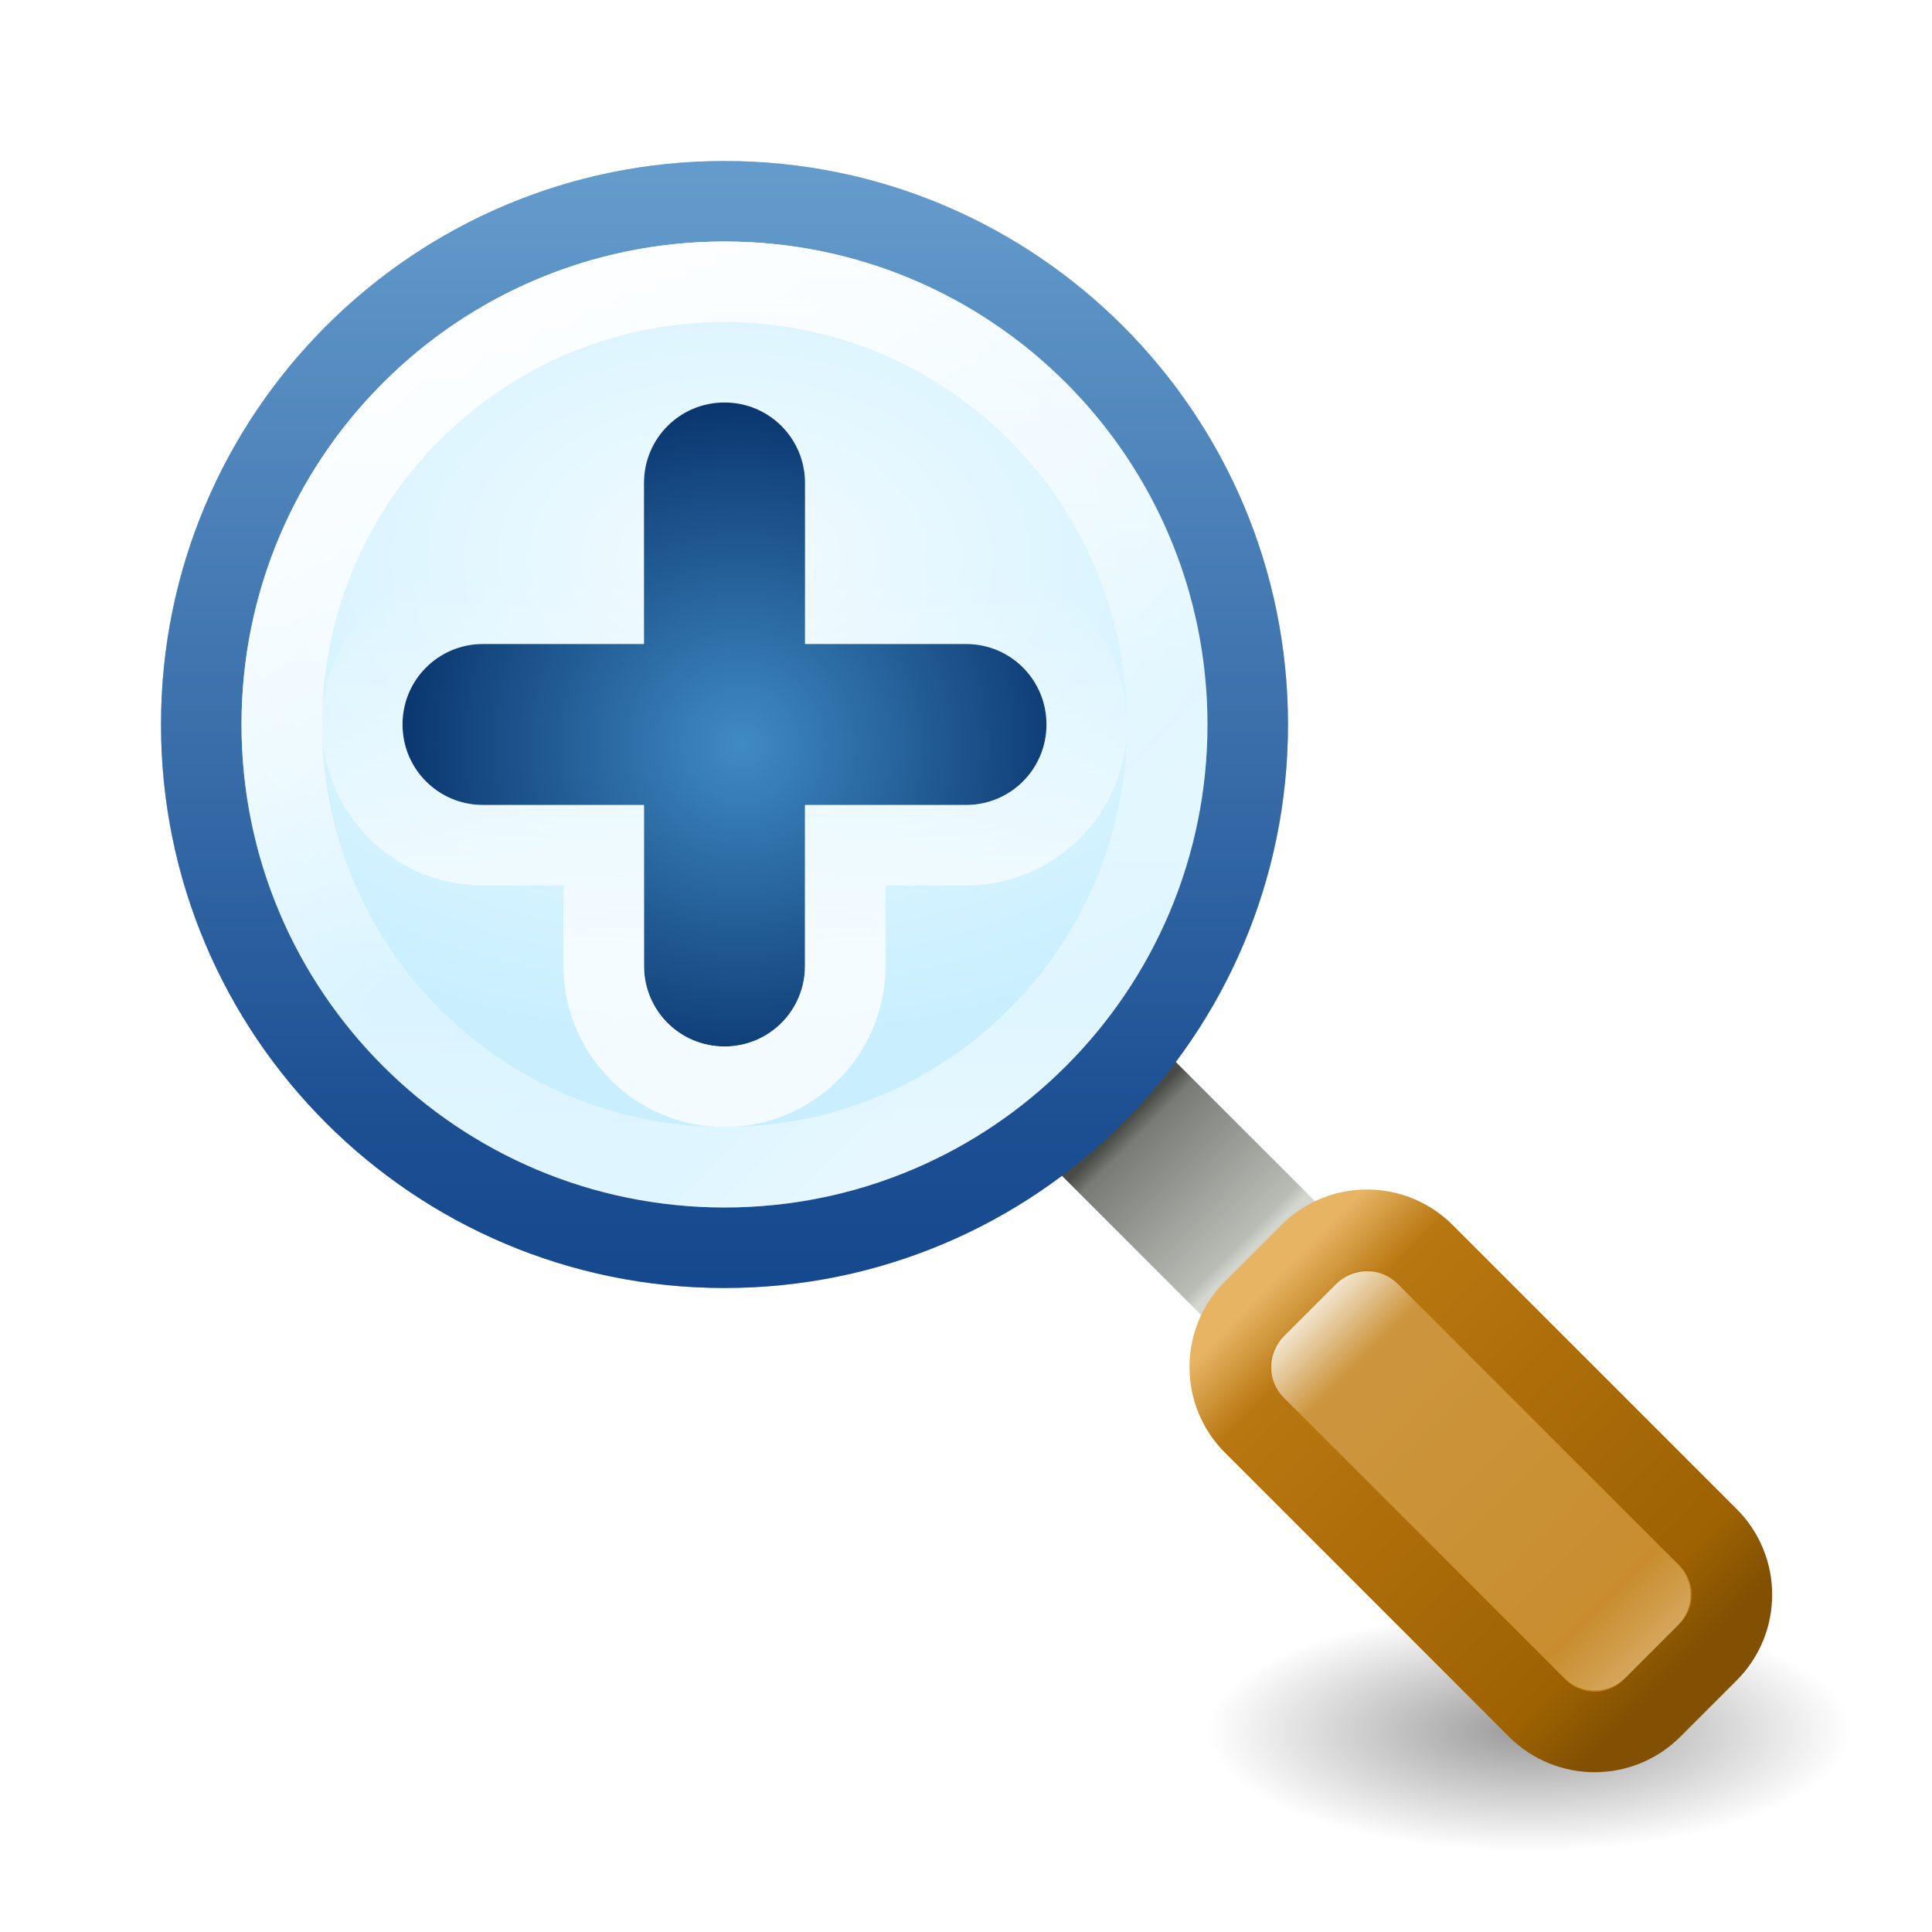
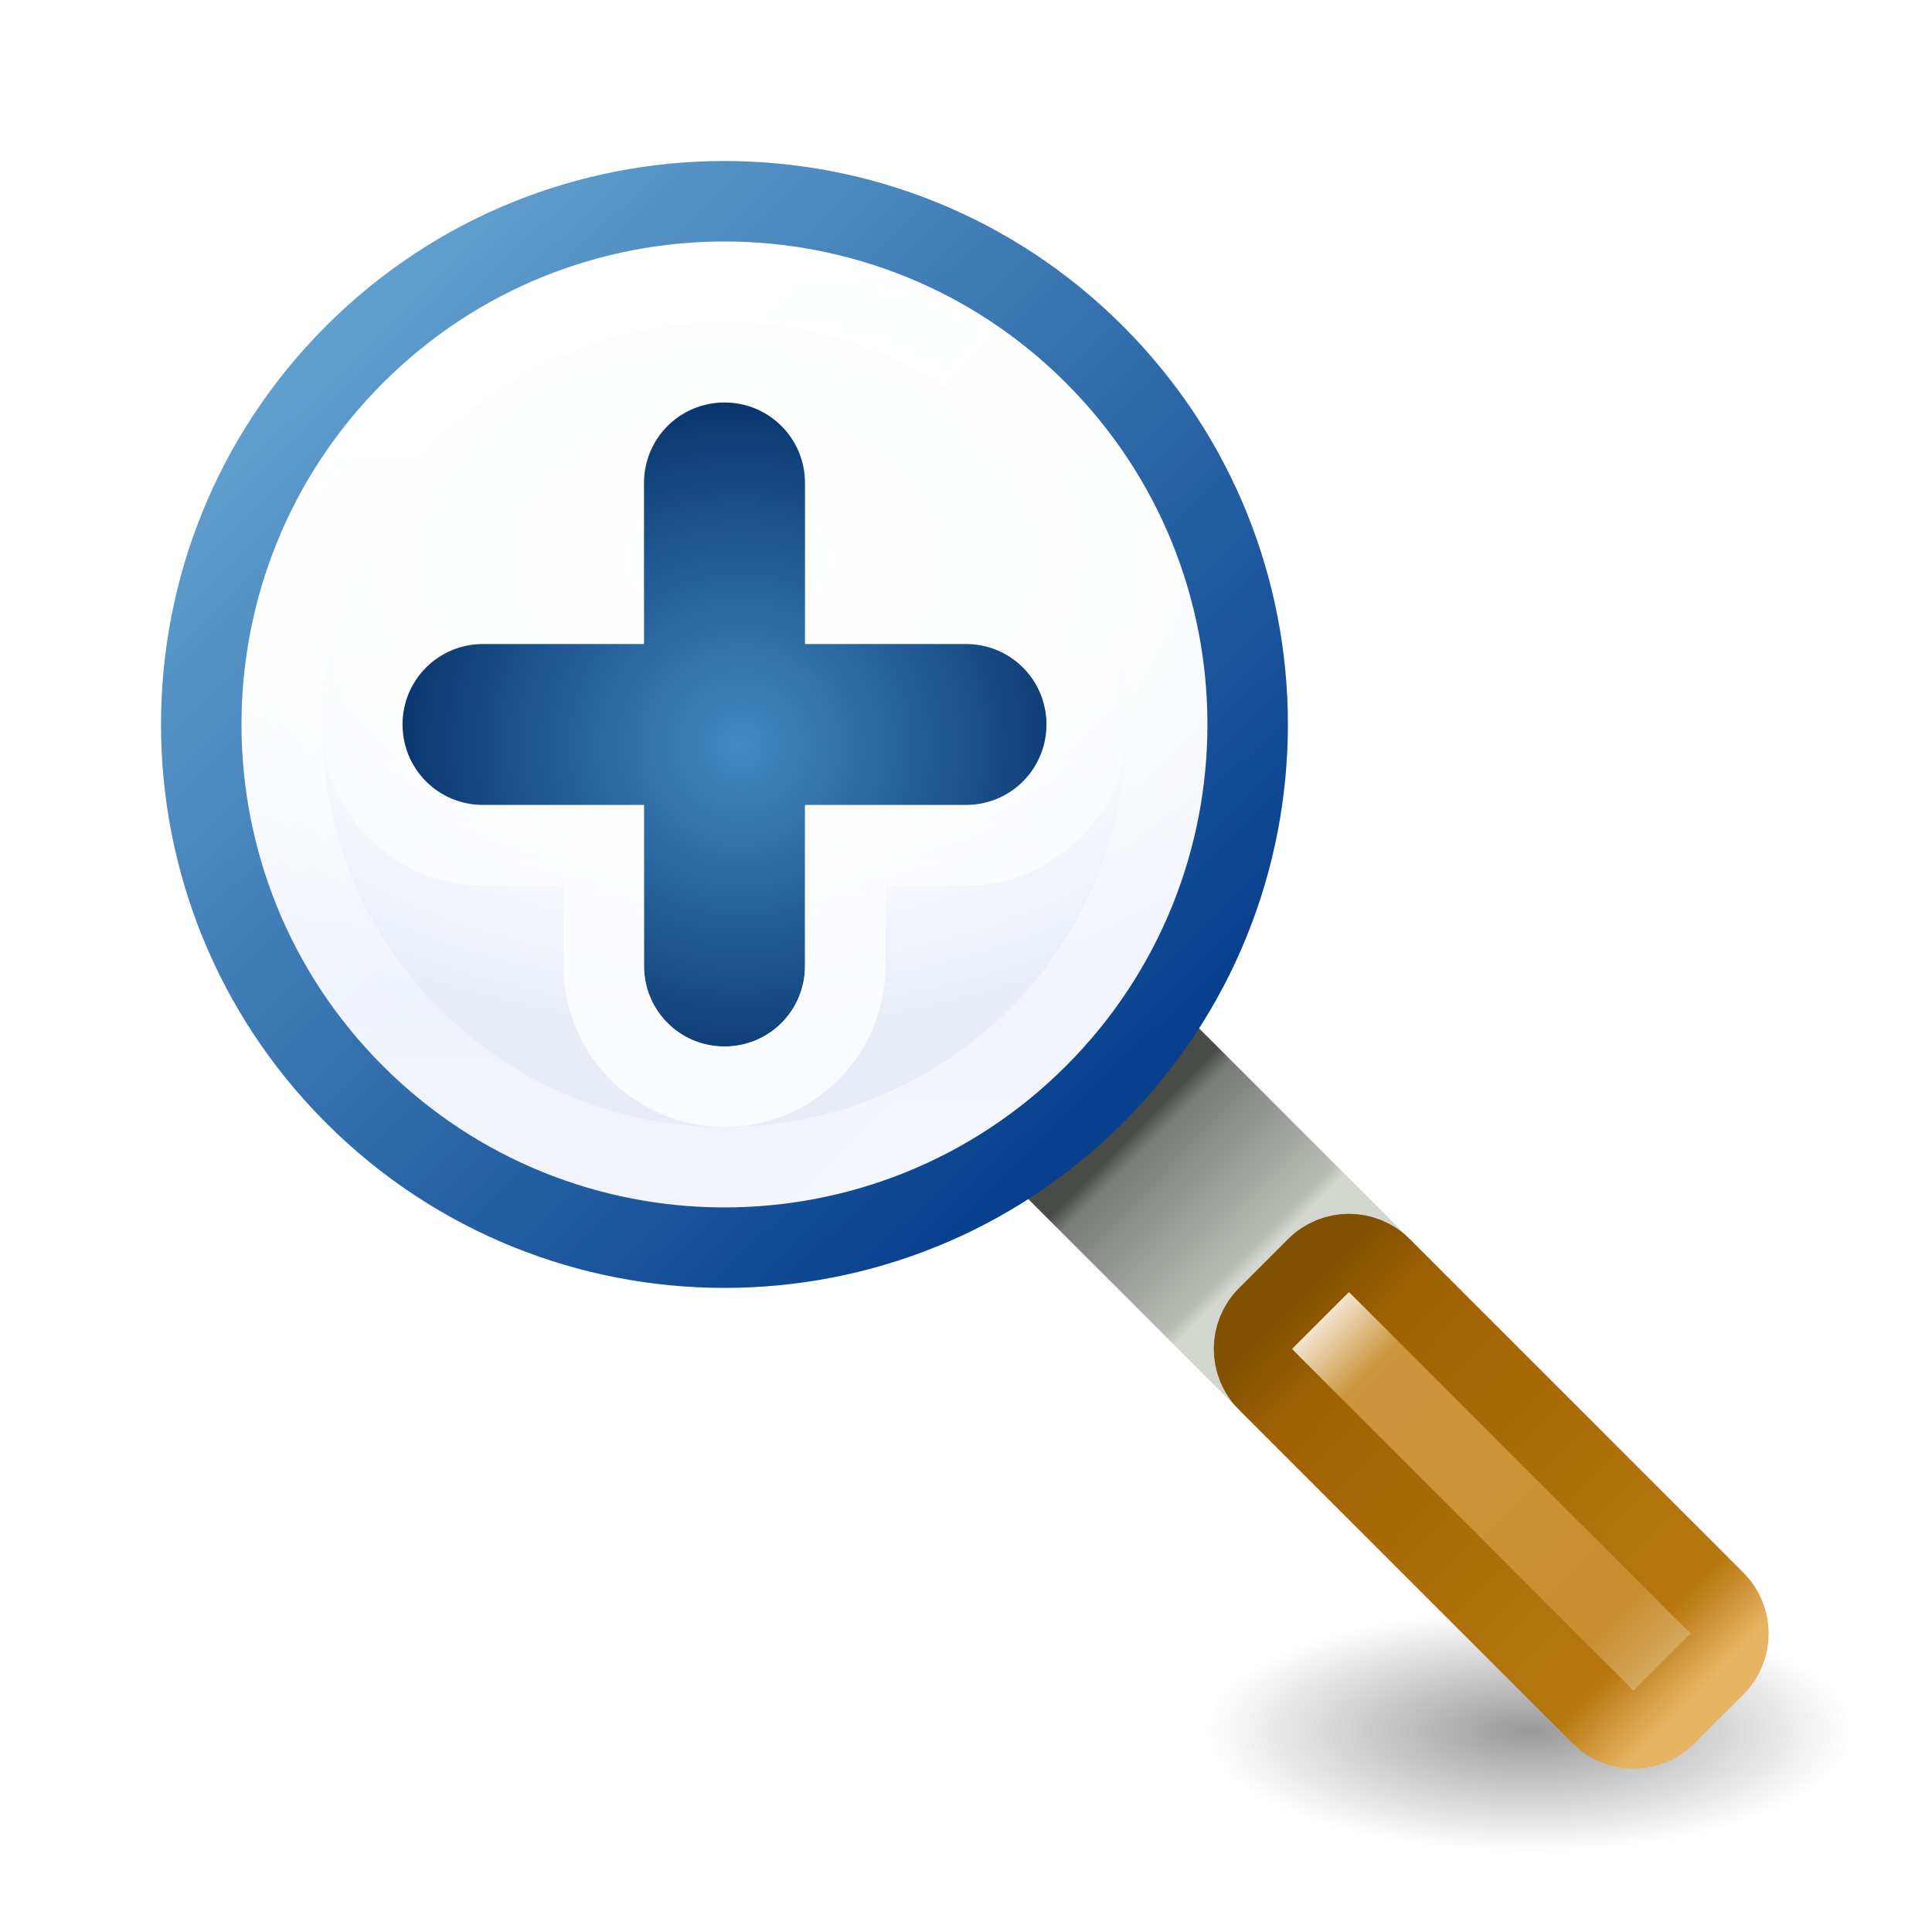
<svg xmlns="http://www.w3.org/2000/svg" xmlns:xlink="http://www.w3.org/1999/xlink" width="24" height="24" viewBox="0 0 24 24" id="svg6353" version="1.1">
  <defs id="defs6355">
    <linearGradient id="linearGradient6489">
      <stop style="stop-color:#ffffff;stop-opacity:1;" offset="0" id="stop6491" />
      <stop style="stop-color:#ffffff;stop-opacity:0;" offset="1" id="stop6493" />
-     </linearGradient>
-     <linearGradient id="linearGradient9680">
-       <stop id="stop9682" offset="0" style="stop-color:#5f9ecd;stop-opacity:1" />
-       <stop id="stop9684" offset="1" style="stop-color:#08408e;stop-opacity:1" />
-     </linearGradient>
-     <linearGradient id="linearGradient9644">
-       <stop style="stop-color:#f2fbff;stop-opacity:1" offset="0" id="stop9646" />
-       <stop style="stop-color:#c9efff;stop-opacity:1" offset="1" id="stop9648" />
    </linearGradient>
    <linearGradient id="linearGradient6997">
      <stop style="stop-color:#ffffff;stop-opacity:0.392" offset="0" id="stop6999" />
      <stop id="stop9815" offset="0.149" style="stop-color:#ffffff;stop-opacity:0.157" />
      <stop id="stop9813" offset="0.5" style="stop-color:#ffffff;stop-opacity:0.235" />
      <stop style="stop-color:#ffffff;stop-opacity:1" offset="1" id="stop7001" />
    </linearGradient>
    <linearGradient id="linearGradient5060">
      <stop id="stop5062" style="stop-color:#000000;stop-opacity:1" offset="0" />
      <stop id="stop5064" style="stop-color:#000000;stop-opacity:0" offset="1" />
    </linearGradient>
    <linearGradient xlink:href="#linearGradient6997" id="linearGradient7003" x1="9" y1="14" x2="9" y2="3" gradientUnits="userSpaceOnUse" gradientTransform="matrix(0.7071068,-0.7071068,0.7071068,0.7071068,-3.727922,1037.362)" />
-     <linearGradient xlink:href="#linearGradient4865" id="linearGradient7011" x1="8.875" y1="2.708" x2="8.875" y2="14.145" gradientUnits="userSpaceOnUse" />
    <linearGradient id="linearGradient8647-7">
      <stop style="stop-color:#408bc4;stop-opacity:1" offset="0" id="stop8649-8" />
      <stop style="stop-color:#062f68;stop-opacity:1" offset="1" id="stop8651-1" />
    </linearGradient>
-     <linearGradient xlink:href="#linearGradient9680" id="linearGradient9619" x1="9" y1="1" x2="9" y2="17" gradientUnits="userSpaceOnUse" gradientTransform="translate(0,1028.362)" />
-     <radialGradient xlink:href="#linearGradient9644" id="radialGradient9652" cx="9.03" cy="1035.639" fx="9.03" fy="1035.639" r="5" gradientUnits="userSpaceOnUse" gradientTransform="matrix(1.751543,0,0,1.200001,-6.76389,-207.4733)" />
+     <radialGradient xlink:href="#linearGradient3600-4" id="radialGradient9652" cx="9.03" cy="1035.639" fx="9.03" fy="1035.639" r="5" gradientUnits="userSpaceOnUse" gradientTransform="matrix(1.751543,0,0,1.200001,-6.76389,-207.4733)" />
    <radialGradient xlink:href="#linearGradient8647-7" id="radialGradient9869" gradientUnits="userSpaceOnUse" gradientTransform="matrix(1.520833,0,0,1.520833,-4.825607,-4.9177)" cx="9.224" cy="9.319" fx="9.224" fy="9.319" r="3" />
    <linearGradient xlink:href="#linearGradient6997" id="linearGradient10079" gradientUnits="userSpaceOnUse" gradientTransform="translate(-4.0727324e-5,1028.362)" x1="9" y1="14" x2="9" y2="3" />
-     <linearGradient xlink:href="#linearGradient9666" id="linearGradient9672" x1="40" y1="1044.362" x2="40" y2="1050.362" gradientUnits="userSpaceOnUse" gradientTransform="translate(-767.1619,-294.1853)" />
+     <radialGradient xlink:href="#linearGradient5060" id="radialGradient11096-3" gradientUnits="userSpaceOnUse" gradientTransform="matrix(0.6557377,0,0,0.2459016,3.479913,1039.011)" cx="23.668" cy="44.129" fx="23.668" fy="44.129" r="6.1" />
+     <linearGradient xlink:href="#linearGradient6489" id="linearGradient6495" x1="8.969" y1="1040.184" x2="8.969" y2="1035.55" gradientUnits="userSpaceOnUse" />
+     <linearGradient id="linearGradient3600-4">
+       <stop id="stop3602-7" style="stop-color:#ffffff;stop-opacity:1" offset="0" />
+       <stop offset="0.593" style="stop-color:#fcfdfe;stop-opacity:1" id="stop8523" />
+       <stop id="stop3604-6" style="stop-color:#e7ecf7;stop-opacity:1" offset="1" />
+     </linearGradient>
+     <linearGradient xlink:href="#linearGradient5509" id="linearGradient5441" gradientUnits="userSpaceOnUse" gradientTransform="matrix(1.5,0,0,1,363.5809,0.1569129)" x1="-727.177" y1="746.907" x2="-727.166" y2="749.138" />
+     <linearGradient id="linearGradient5509">
+       <stop style="stop-color:#494b47;stop-opacity:1" offset="0" id="stop5511" />
+       <stop id="stop5519" offset="0.106" style="stop-color:#797b76;stop-opacity:1" />
+       <stop id="stop5517" offset="0.926" style="stop-color:#babdb6;stop-opacity:1" />
+       <stop style="stop-color:#d3d7cf;stop-opacity:1" offset="1" id="stop5513" />
+     </linearGradient>
+     <linearGradient xlink:href="#linearGradient9666" id="linearGradient5445" gradientUnits="userSpaceOnUse" gradientTransform="matrix(0.5,0,0,1,-747.1618,-294.0017)" x1="40" y1="1044.362" x2="40" y2="1050.362" />
    <linearGradient id="linearGradient9666">
      <stop style="stop-color:#ffffff;stop-opacity:1" offset="0" id="stop9668" />
      <stop id="stop9676" offset="0.147" style="stop-color:#ffffff;stop-opacity:0.235" />
      <stop id="stop9674" offset="0.862" style="stop-color:#ffffff;stop-opacity:0.157" />
      <stop style="stop-color:#ffffff;stop-opacity:0.392" offset="1" id="stop9670" />
    </linearGradient>
-     <linearGradient xlink:href="#linearGradient9817" id="linearGradient9823" x1="-727.209" y1="749.039" x2="-727.162" y2="756.023" gradientUnits="userSpaceOnUse" gradientTransform="translate(-4.6458669e-5,0.559822)" />
+     <linearGradient xlink:href="#linearGradient9817" id="linearGradient5437" gradientUnits="userSpaceOnUse" gradientTransform="matrix(0.6666667,0,0,1,1211.936,-1505.977)" x1="-727.209" y1="749.039" x2="-727.162" y2="756.023" />
    <linearGradient id="linearGradient9817">
      <stop style="stop-color:#e7b464;stop-opacity:1" offset="0" id="stop9819" />
      <stop id="stop9827" offset="0.135" style="stop-color:#b87710;stop-opacity:1" />
      <stop id="stop9825" offset="0.862" style="stop-color:#9e6202;stop-opacity:1" />
      <stop style="stop-color:#815002;stop-opacity:1" offset="1" id="stop9821" />
    </linearGradient>
-     <linearGradient gradientTransform="translate(-2.6458669e-5,2.1977773e-5)" xlink:href="#linearGradient5509" id="linearGradient5515" x1="-727.177" y1="746.907" x2="-727.166" y2="749.138" gradientUnits="userSpaceOnUse" />
-     <linearGradient id="linearGradient5509">
-       <stop style="stop-color:#494b47;stop-opacity:1" offset="0" id="stop5511" />
-       <stop id="stop5519" offset="0.106" style="stop-color:#797b76;stop-opacity:1" />
-       <stop id="stop5517" offset="0.926" style="stop-color:#babdb6;stop-opacity:1" />
-       <stop style="stop-color:#d3d7cf;stop-opacity:1" offset="1" id="stop5513" />
+     <linearGradient xlink:href="#linearGradient9680" id="linearGradient9619-0" x1="9.044" y1="2.193" x2="8.956" y2="15.63" gradientUnits="userSpaceOnUse" gradientTransform="matrix(0.7071068,-0.7071068,0.7071068,0.7071068,-3.727911,1037.362)" />
+     <linearGradient id="linearGradient9680">
+       <stop id="stop9682" offset="0" style="stop-color:#5f9ecd;stop-opacity:1" />
+       <stop id="stop9684" offset="1" style="stop-color:#08408e;stop-opacity:1" />
    </linearGradient>
-     <linearGradient id="linearGradient4865">
-       <stop id="stop4867" style="stop-color:#729fcf;stop-opacity:1" offset="0" />
-       <stop id="stop4869" style="stop-color:#204a87;stop-opacity:1" offset="1" />
-     </linearGradient>
-     <radialGradient xlink:href="#linearGradient5060" id="radialGradient11096-3" gradientUnits="userSpaceOnUse" gradientTransform="matrix(0.6557377,0,0,0.2459016,3.479913,1039.011)" cx="23.668" cy="44.129" fx="23.668" fy="44.129" r="6.1" />
-     <linearGradient xlink:href="#linearGradient6489" id="linearGradient6495" x1="8.969" y1="1040.184" x2="8.969" y2="1035.55" gradientUnits="userSpaceOnUse" />
  </defs>
  <g id="layer1" transform="translate(0,-1028.362)">
    <path d="m 23,1049.862 a 4,1.5 0 0 1 -8,0 4,1.5 0 1 1 8,0 z" id="path11082-5" style="color:#000000;display:inline;overflow:visible;visibility:visible;opacity:0.4;fill:url(#radialGradient11096-3);fill-opacity:1;fill-rule:nonzero;stroke:none;stroke-width:1;marker:none;enable-background:accumulate" />
-     <rect style="opacity:1;fill:url(#linearGradient5515);fill-opacity:1;fill-rule:evenodd;stroke:none;stroke-width:1;stroke-linecap:round;stroke-linejoin:round;stroke-miterlimit:4;stroke-dasharray:none;stroke-dashoffset:0;stroke-opacity:1" id="rect9678" width="2" height="4" x="-728.162" y="746.203" transform="matrix(0.7071068,-0.7071068,0.7071068,0.7071068,0,0)" />
-     <rect style="opacity:1;fill:#c17d11;fill-opacity:1;fill-rule:evenodd;stroke:url(#linearGradient9823);stroke-width:1;stroke-linecap:round;stroke-linejoin:round;stroke-miterlimit:4;stroke-dasharray:none;stroke-dashoffset:0;stroke-opacity:1" id="rect9654" width="3" height="7" x="-728.662" y="749.677" ry="1.005" transform="matrix(0.7071068,-0.7071068,0.7071068,0.7071068,0,0)" />
-     <rect style="opacity:0.8;fill:url(#linearGradient9672);fill-opacity:1;fill-rule:evenodd;stroke:none;stroke-width:1;stroke-linecap:round;stroke-linejoin:round;stroke-miterlimit:4;stroke-dasharray:none;stroke-dashoffset:0;stroke-opacity:1" id="rect9656" width="2" height="6" x="-728.162" y="750.177" ry="0.541" transform="matrix(0.7071068,-0.7071068,0.7071068,0.7071068,0,0)" />
-     <ellipse style="opacity:1;fill:url(#radialGradient9652);fill-opacity:1;fill-rule:evenodd;stroke:none;stroke-width:1;stroke-linecap:round;stroke-linejoin:round;stroke-miterlimit:4;stroke-dasharray:none;stroke-dashoffset:0;stroke-opacity:1" id="path9642" cx="9" cy="1037.362" rx="6" ry="6" />
-     <path style="opacity:1;fill:url(#linearGradient9619);fill-opacity:1;fill-rule:evenodd;stroke:none;stroke-width:1;stroke-linecap:round;stroke-linejoin:round;stroke-miterlimit:4;stroke-dasharray:none;stroke-dashoffset:0;stroke-opacity:1" d="m 9,1030.362 a 7,7 0 0 0 -7,7 7,7 0 0 0 7,7 7,7 0 0 0 7,-7 7,7 0 0 0 -7,-7 z m 0,1 a 6,6 0 0 1 6,6 6,6 0 0 1 -6,6 6,6 0 0 1 -6,-6 6,6 0 0 1 6,-6 z" id="path6982" />
-     <path style="opacity:0.4;fill:url(#linearGradient7011);fill-opacity:1;fill-rule:evenodd;stroke:none;stroke-width:1;stroke-linecap:round;stroke-linejoin:round;stroke-miterlimit:4;stroke-dasharray:none;stroke-dashoffset:0;stroke-opacity:1" d="M 9 2 A 7 7 0 0 0 2 9 A 7 7 0 0 0 9 16 A 7 7 0 0 0 16 9 A 7 7 0 0 0 9 2 z M 9 3 A 6 6 0 0 1 10.773 3.268 A 6 6 0 0 1 11.877 3.734 A 6 6 0 0 1 14.984 8.576 A 6 6 0 0 1 15 9 A 6 6 0 0 1 9 15 A 6 6 0 0 1 3 9 A 6 6 0 0 1 3.029 8.4 A 6 6 0 0 1 9 3 z " id="path6987" transform="translate(0,1028.362)" />
+     <rect y="746.36" x="-728.662" height="4" width="3" id="rect5439" style="opacity:1;fill:url(#linearGradient5441);fill-opacity:1;fill-rule:evenodd;stroke:none;stroke-width:1;stroke-linecap:round;stroke-linejoin:round;stroke-miterlimit:4;stroke-dasharray:none;stroke-dashoffset:0;stroke-opacity:1" transform="matrix(0.7071068,-0.7071068,0.7071068,0.7071068,0,0)" />
+     <ellipse style="opacity:1;fill:url(#radialGradient9652);fill-opacity:1.0;fill-rule:evenodd;stroke:none;stroke-width:1;stroke-linecap:round;stroke-linejoin:round;stroke-miterlimit:4;stroke-dasharray:none;stroke-dashoffset:0;stroke-opacity:1" id="path9642" cx="9" cy="1037.362" rx="6" ry="6" />
    <path style="opacity:1;fill:url(#radialGradient9869);fill-opacity:1;fill-rule:evenodd;stroke:none;stroke-width:1;stroke-linecap:round;stroke-linejoin:round;stroke-miterlimit:4;stroke-dasharray:none;stroke-dashoffset:0;stroke-opacity:1" d="M 9 5 C 8.446 5 8 5.446 8 6 L 8 8 L 6 8 C 5.446 8 5 8.446 5 9 C 5 9.554 5.446 10 6 10 L 8 10 L 8 12 C 8 12.554 8.446 13 9 13 C 9.554 13 10 12.554 10 12 L 10 10 L 12 10 C 12.554 10 13 9.554 13 9 C 13 8.446 12.554 8 12 8 L 10 8 L 10 6 C 10 5.446 9.554 5 9 5 z " transform="translate(0,1028.362)" id="path9865" />
    <path style="opacity:0.8;fill:url(#linearGradient7003);fill-opacity:1;fill-rule:evenodd;stroke:none;stroke-width:1;stroke-linecap:round;stroke-linejoin:round;stroke-miterlimit:4;stroke-dasharray:none;stroke-dashoffset:0;stroke-opacity:1" d="m 4.757,1033.12 a 6,6 0 0 0 0,8.485 6,6 0 0 0 8.485,0 6,6 0 0 0 0,-8.485 6,6 0 0 0 -8.485,0 z m 0.707,0.707 a 5,5 0 0 1 7.071,0 5,5 0 0 1 0,7.071 5,5 0 0 1 -7.071,0 5,5 0 0 1 0,-7.071 z" id="path6992" />
    <path id="path10076" d="m 9,1031.362 a 6,6 0 0 0 -6,6 6,6 0 0 0 6,6 6,6 0 0 0 6,-6 6,6 0 0 0 -6,-6 z m 4.8e-6,1 a 5,5 0 0 1 5,5 5,5 0 0 1 -5,5 5,5 0 0 1 -5,-5 5,5 0 0 1 5,-5 z" style="opacity:0.8;fill:url(#linearGradient10079);fill-opacity:1;fill-rule:evenodd;stroke:none;stroke-width:1;stroke-linecap:round;stroke-linejoin:round;stroke-miterlimit:4;stroke-dasharray:none;stroke-dashoffset:0;stroke-opacity:1" />
    <path style="opacity:0.778;fill:url(#linearGradient6495);fill-opacity:1;fill-rule:evenodd;stroke:none;stroke-width:1;stroke-linecap:square;stroke-linejoin:round;stroke-miterlimit:4;stroke-dasharray:none;stroke-dashoffset:0;stroke-opacity:1" d="m 9,1032.362 a 2,2 0 0 0 -2,2 l 0,1 -1,0 a 2,2 0 0 0 -2,2 2,2 0 0 0 2,2 l 1,0 0,1 a 2,2 0 0 0 2,2 2,2 0 0 0 2,-2 l 0,-1 1,0 a 2,2 0 0 0 2,-2 2,2 0 0 0 -2,-2 l -1,0 0,-1 a 2,2 0 0 0 -2,-2 z m 0,1 c 0.554,0 1,0.446 1,1 l 0,1.728 0,0.272 0.27,0 1.73,0 c 0.554,0 1,0.446 1,1 0,0.554 -0.446,1 -1,1 l -1.729,0 -0.271,0 0,0.27 0,1.73 c 0,0.554 -0.446,1 -1,1 -0.554,0 -1,-0.446 -1,-1 l 0,-1.728 0,-0.272 -0.27,0 -1.73,0 c -0.554,0 -1,-0.446 -1,-1 0,-0.554 0.446,-1 1,-1 l 1.729,0 0.271,0 0,-0.27 0,-1.73 c 0,-0.554 0.446,-1 1,-1 z" id="path6462" />
+     <rect ry="0.568" y="-756.86" x="726.162" height="7" width="2" id="rect5435" style="opacity:1;fill:#c17d11;fill-opacity:1;fill-rule:evenodd;stroke:url(#linearGradient5437);stroke-width:1;stroke-linecap:round;stroke-linejoin:round;stroke-miterlimit:4;stroke-dasharray:none;stroke-dashoffset:0;stroke-opacity:1" transform="matrix(-0.7071068,0.7071068,-0.7071068,-0.7071068,0,0)" />
+     <rect ry="0" y="750.36" x="-727.662" height="6" width="1" id="rect5443" style="opacity:0.8;fill:url(#linearGradient5445);fill-opacity:1;fill-rule:evenodd;stroke:none;stroke-width:1;stroke-linecap:round;stroke-linejoin:round;stroke-miterlimit:4;stroke-dasharray:none;stroke-dashoffset:0;stroke-opacity:1" transform="matrix(0.7071068,-0.7071068,0.7071068,0.7071068,0,0)" />
+     <path style="opacity:1;fill:url(#linearGradient9619-0);fill-opacity:1;fill-rule:evenodd;stroke:none;stroke-width:1;stroke-linecap:round;stroke-linejoin:round;stroke-miterlimit:4;stroke-dasharray:none;stroke-dashoffset:0;stroke-opacity:1" d="m 4.05,1032.412 a 7,7 0 0 0 2e-7,9.899 7,7 0 0 0 9.899,10e-5 7,7 0 0 0 -10e-7,-9.899 7,7 0 0 0 -9.899,-10e-5 z m 0.707,0.707 a 6,6 0 0 1 8.485,10e-5 6,6 0 0 1 0,8.485 6,6 0 0 1 -8.485,-10e-5 6,6 0 0 1 2e-7,-8.485 z" id="path6982-0" />
  </g>
</svg>
